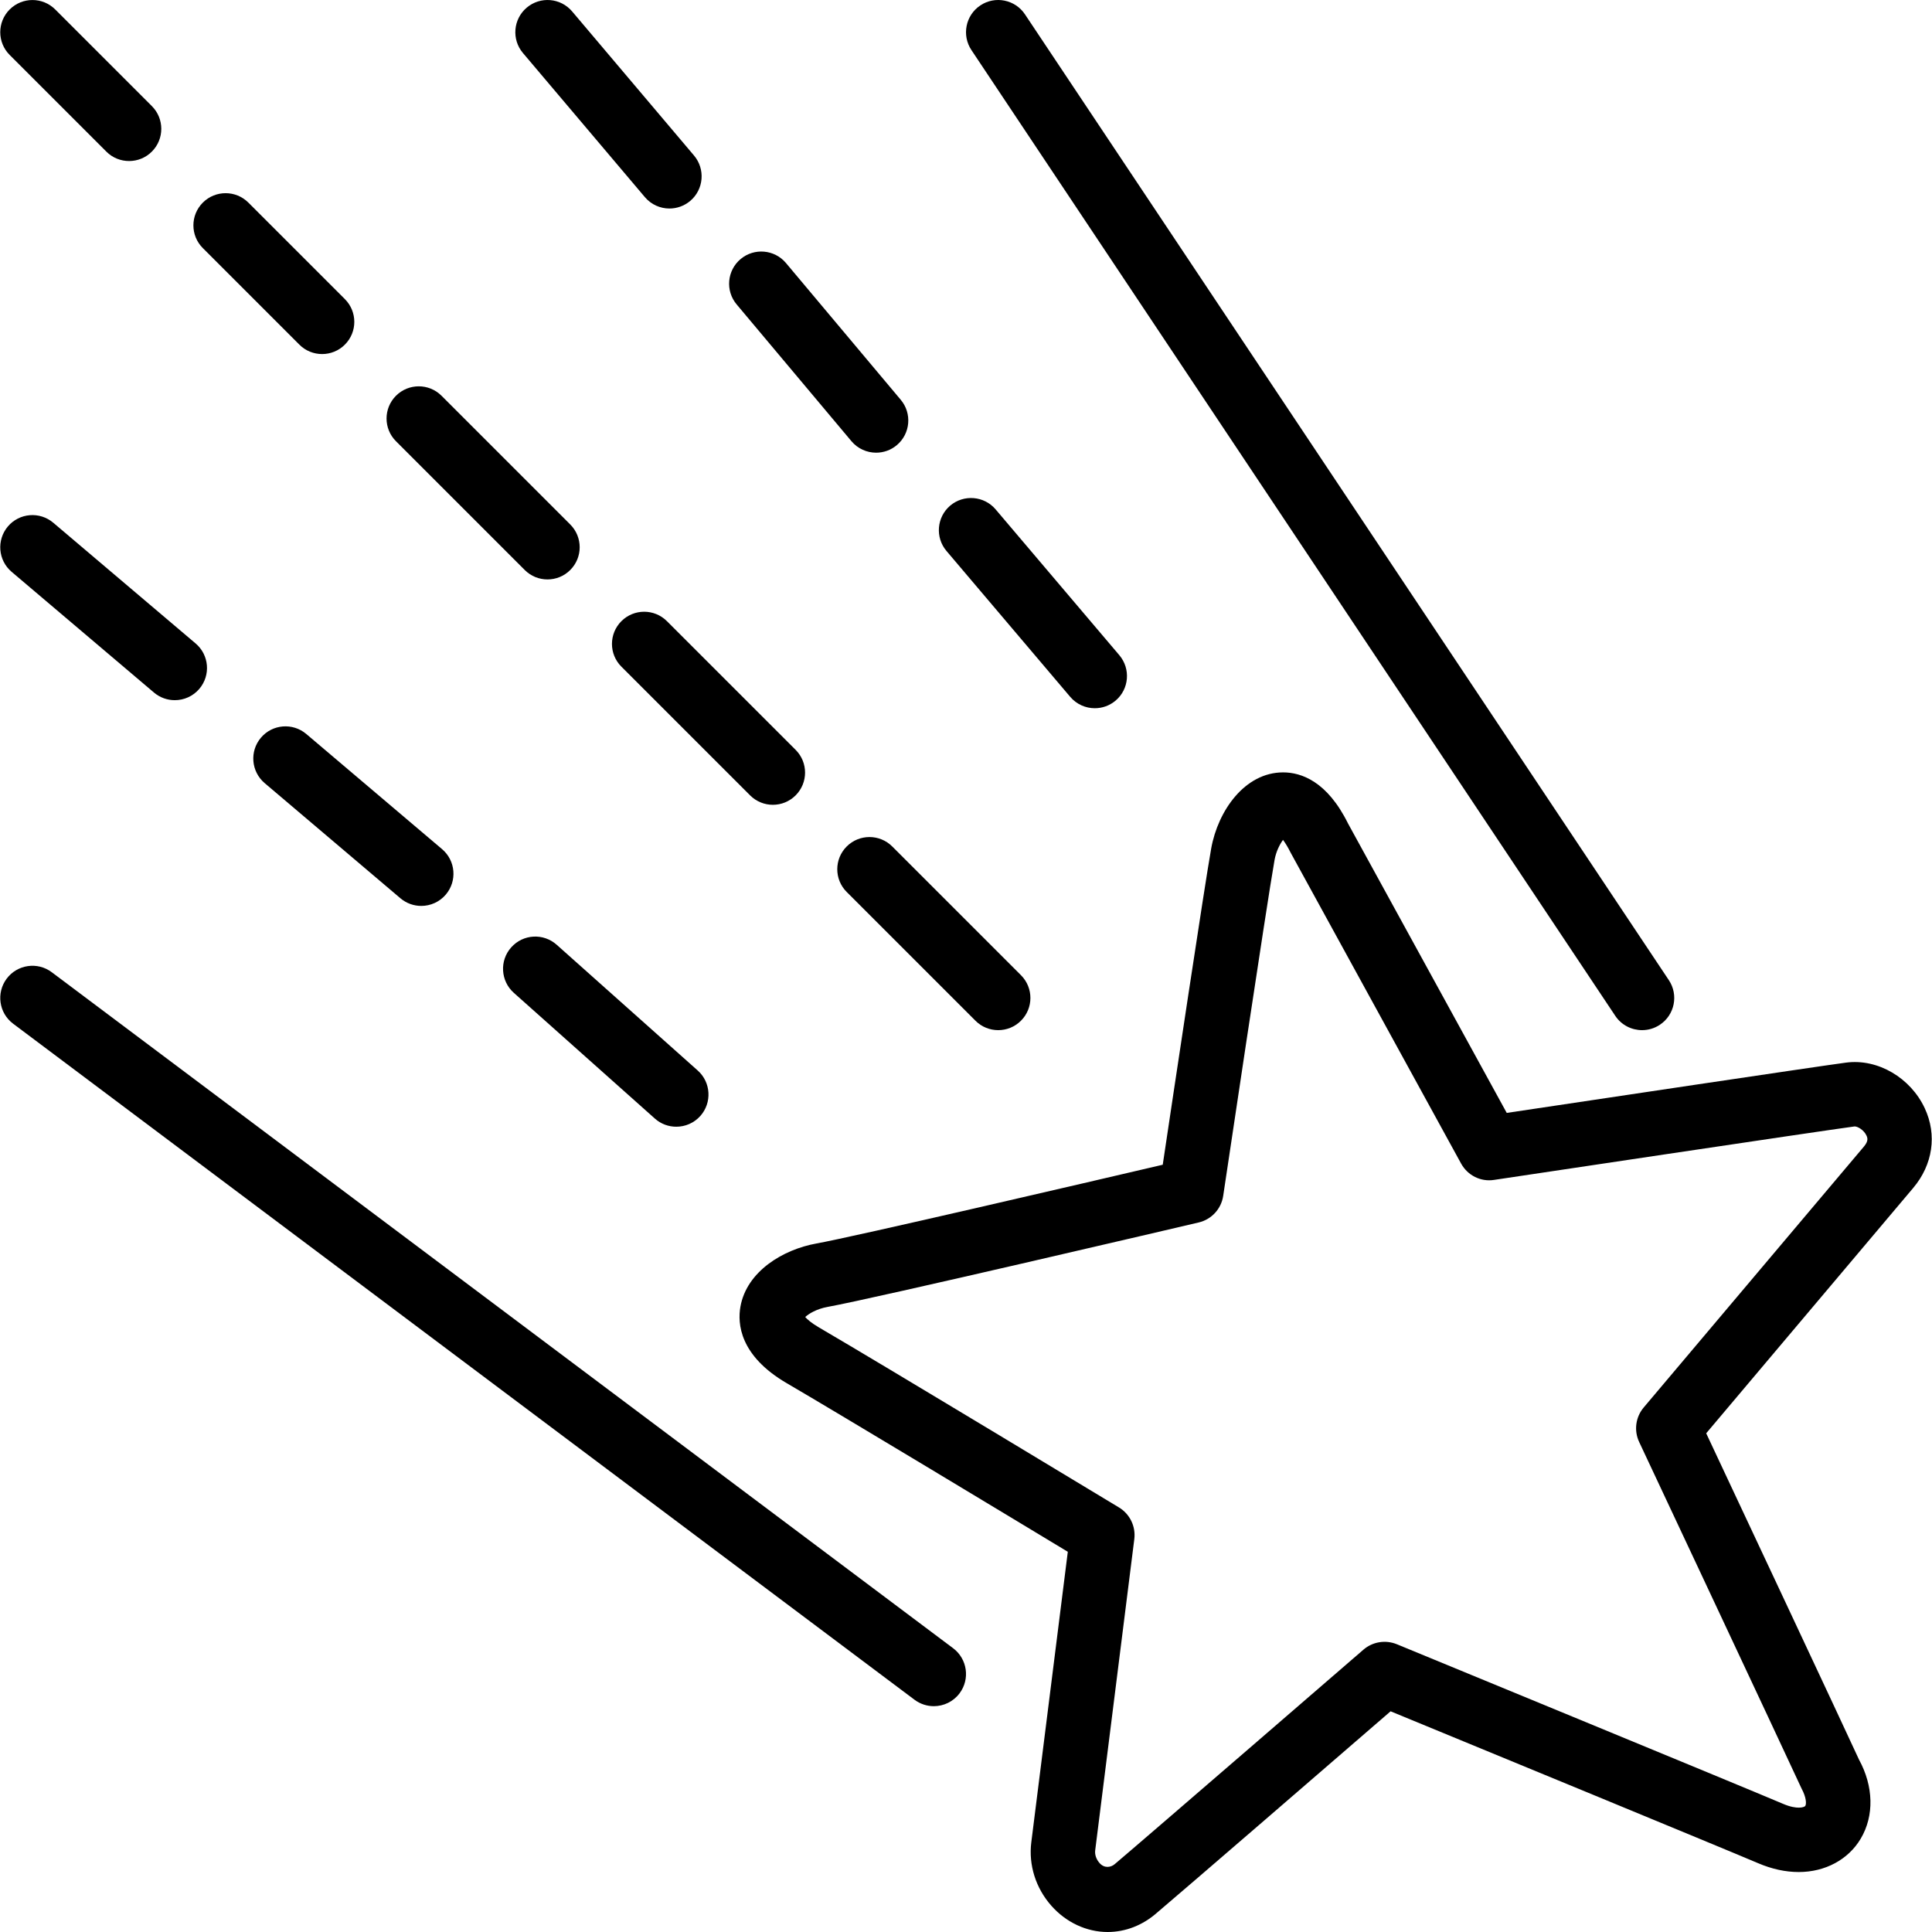
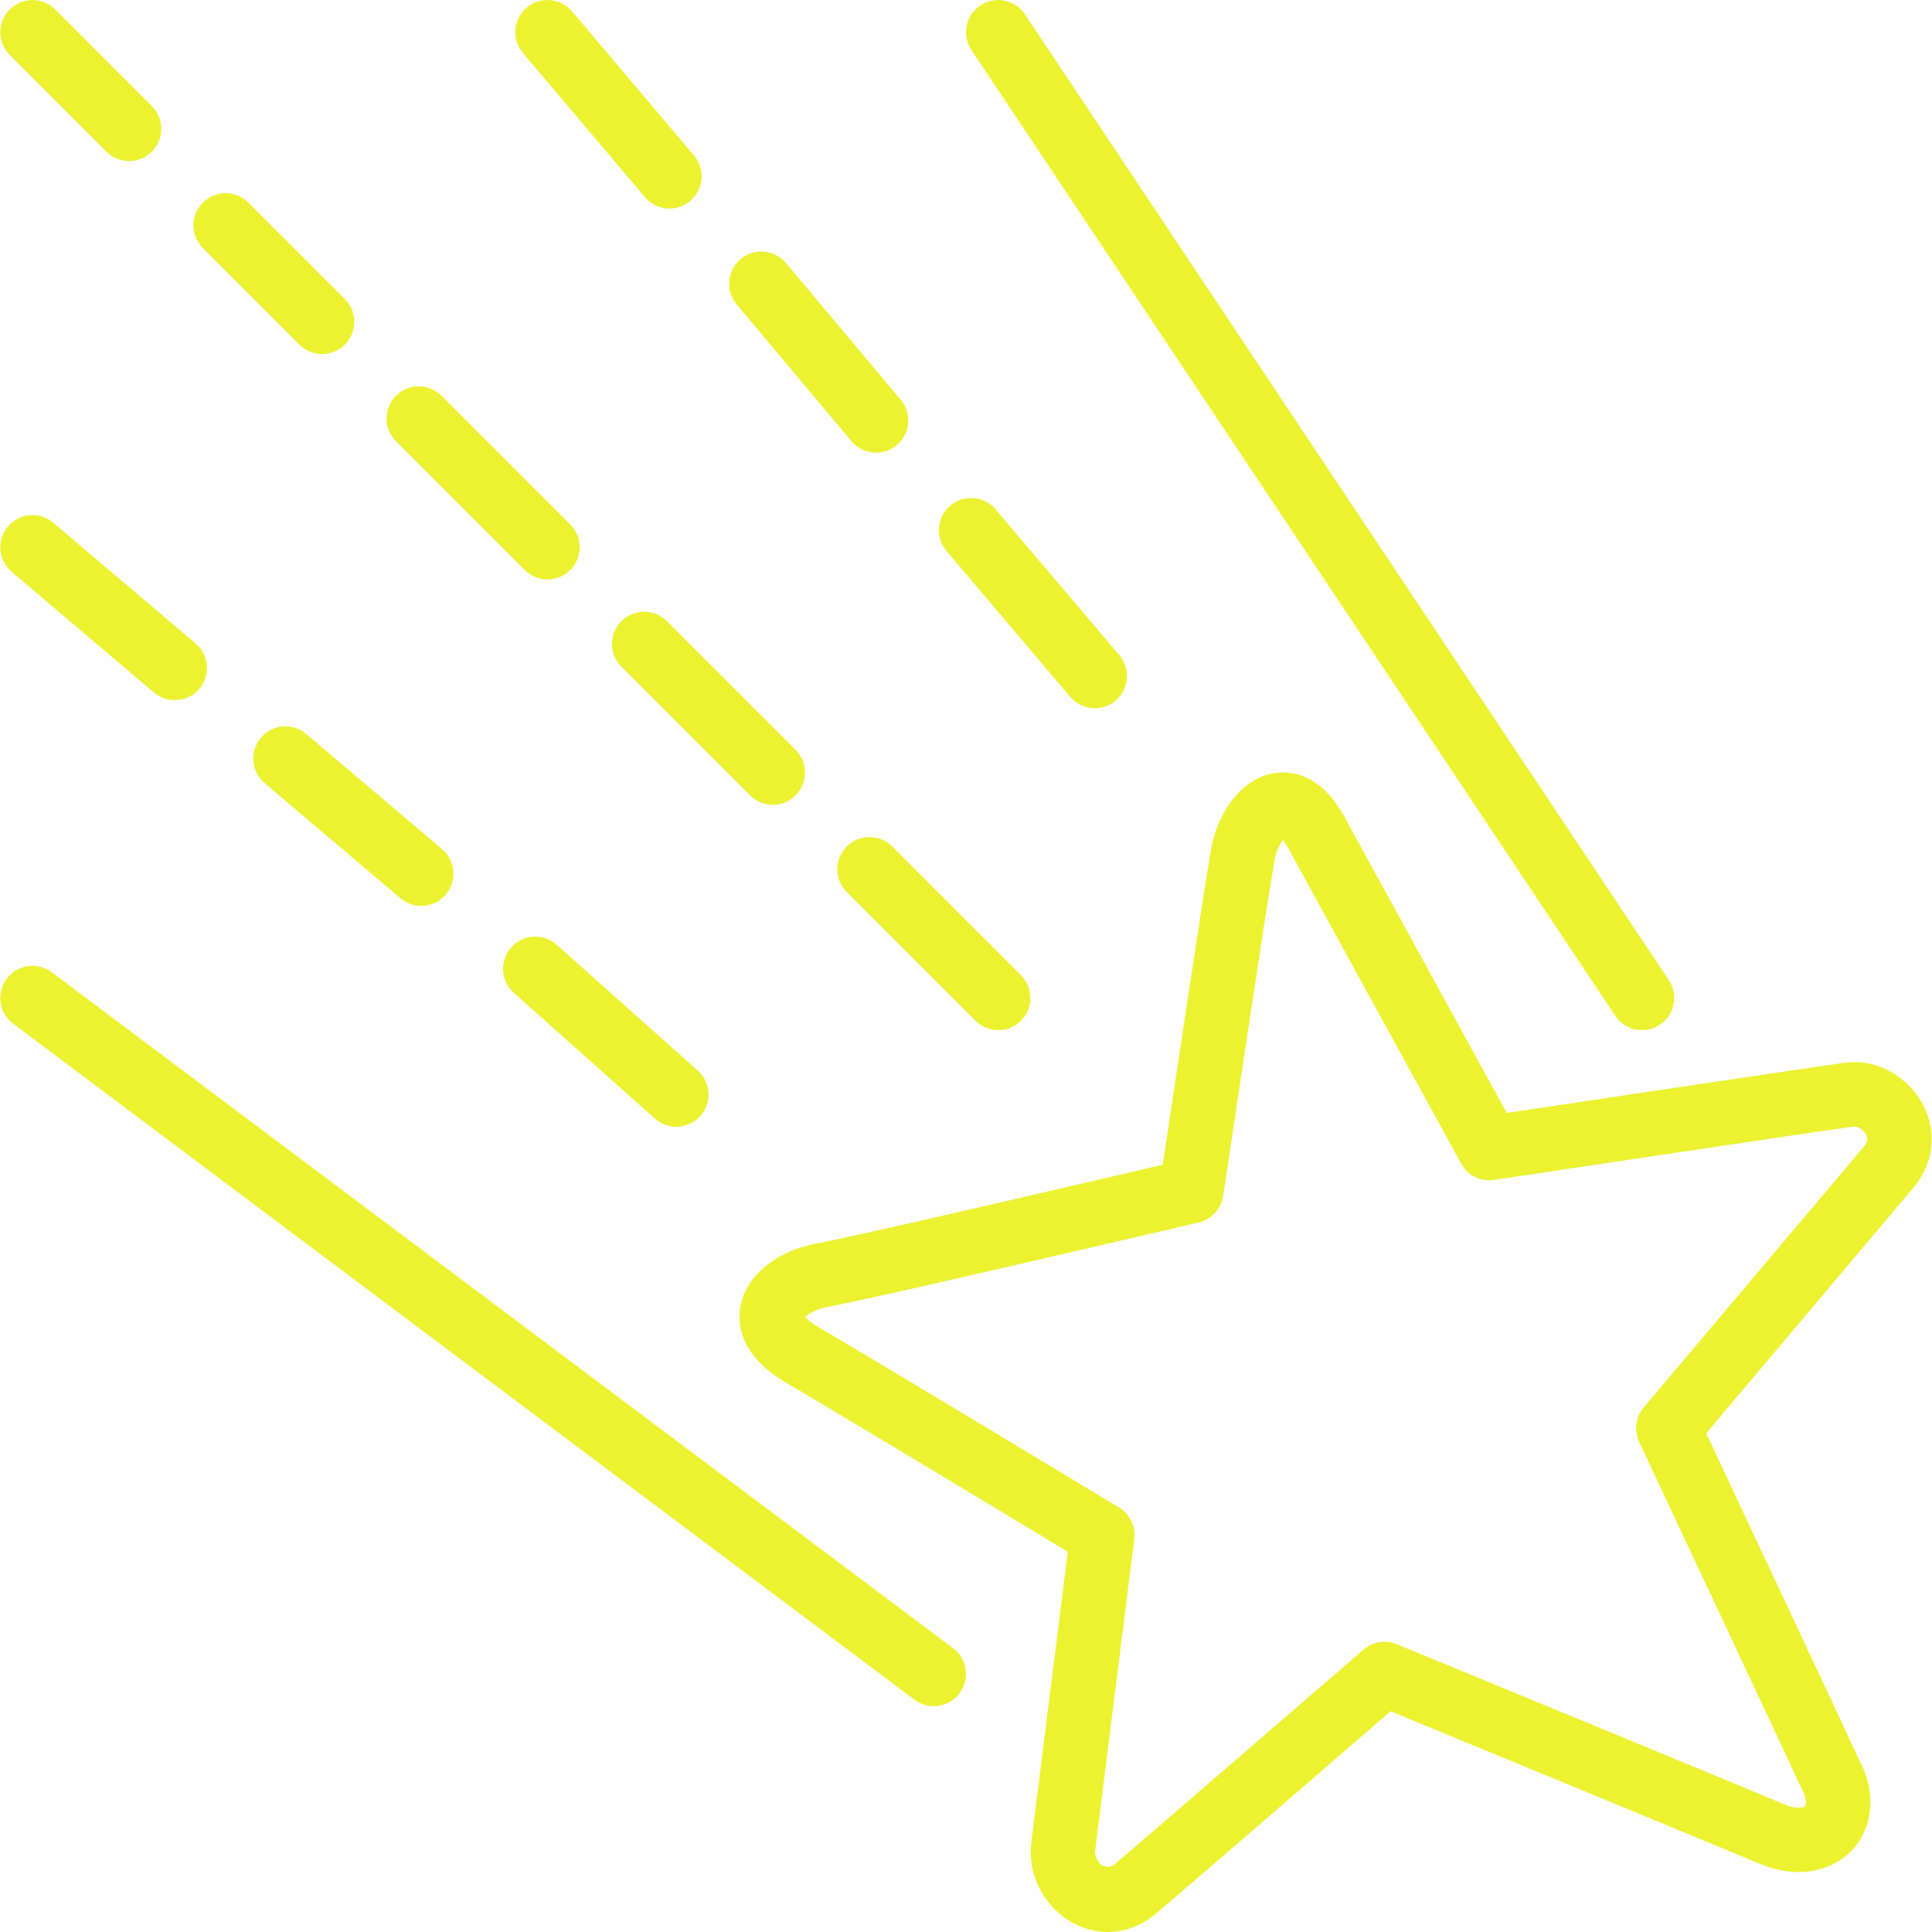
<svg xmlns="http://www.w3.org/2000/svg" version="1.1" id="Layer_1" x="0px" y="0px" viewBox="0 0 512.13 512.13" style="enable-background:new 0 0 512.13 512.13;" xml:space="preserve">
  <g>
    <g>
      <g>
-         <path d="M224.444,224.378c-3.337,3.337-3.337,8.738,0,12.066l34.125,34.125c1.664,1.673,3.849,2.5,6.033,2.5     c2.185,0,4.369-0.828,6.033-2.5c3.337-3.328,3.337-8.73,0-12.066l-34.125-34.125C233.174,221.05,227.781,221.05,224.444,224.378z     " />
-         <path d="M225.699,116.952c1.69,2.005,4.105,3.046,6.545,3.046c1.937,0,3.883-0.657,5.478-1.997     c3.61-3.038,4.079-8.414,1.05-12.023l-30.43-36.258c-3.029-3.601-8.414-4.079-12.023-1.05c-3.61,3.029-4.079,8.414-1.05,12.023     L225.699,116.952z" />
-         <path d="M204.869,213.336c2.185,0,4.369-0.836,6.033-2.5c3.337-3.337,3.337-8.738,0-12.066l-34.116-34.116     c-3.337-3.328-8.73-3.328-12.066,0c-3.337,3.337-3.337,8.738,0,12.066l34.116,34.116     C200.5,212.499,202.684,213.336,204.869,213.336z" />
-         <path d="M147.559,250.43c-3.533-3.14-8.909-2.833-12.049,0.7c-3.14,3.516-2.825,8.909,0.691,12.049l37.393,33.331     c1.621,1.451,3.652,2.159,5.675,2.159c2.347,0,4.685-0.956,6.374-2.85c3.132-3.516,2.825-8.917-0.691-12.049L147.559,250.43z" />
-         <path d="M170.94,52.252c1.69,1.997,4.096,3.021,6.519,3.021c1.946,0,3.9-0.666,5.504-2.014c3.601-3.046,4.045-8.431,1.007-12.032     L151.655,3.023c-3.055-3.601-8.422-4.045-12.032-0.998c-3.593,3.046-4.045,8.422-1.007,12.023L170.94,52.252z" />
-         <path d="M283.691,184.723c1.698,1.988,4.096,3.012,6.511,3.012c1.963,0,3.917-0.666,5.521-2.022     c3.593-3.046,4.036-8.431,0.99-12.032l-32.802-38.664c-3.038-3.576-8.431-4.028-12.032-0.99     c-3.593,3.055-4.028,8.439-0.981,12.032L283.691,184.723z" />
-         <path d="M428.169,269.272c1.638,2.466,4.352,3.797,7.108,3.797c1.63,0,3.268-0.461,4.727-1.434     c3.925-2.611,4.983-7.91,2.364-11.827l-170.667-256c-2.611-3.925-7.919-4.992-11.836-2.372     c-3.917,2.611-4.975,7.919-2.364,11.836L428.169,269.272z" />
-         <path d="M510.225,293.805c-3.746-8.073-12.433-13.261-20.915-12.126c-7.253,0.956-70.033,10.351-89.907,13.329l-42.069-76.715     c-5.53-11.196-12.416-13.551-17.212-13.551c-10.146,0-17.271,10.155-19.063,20.181c-1.749,9.754-10.103,65.502-12.843,83.823     c-19.277,4.506-81.903,19.106-91.785,20.873c-8.841,1.579-18.5,7.381-20.164,16.768c-0.785,4.429-0.239,12.971,12.297,20.275     c14.148,8.252,59.631,35.703,74.487,44.681l-9.677,77.005c-0.751,6.007,1.169,12.126,5.291,16.794     c3.917,4.446,9.361,6.989,14.95,6.989c4.762,0,9.318-1.801,13.056-5.094c7.159-6.042,48.802-42.035,61.943-53.41     c19.081,7.859,88.235,36.343,97.374,40.243c3.661,1.57,7.305,2.364,10.82,2.364c6.997,0,13.124-3.294,16.41-8.815     c3.652-6.118,3.405-13.952-0.427-20.966c-4.19-9.122-32.196-68.804-40.516-86.519l54.878-65.041     C512.35,308.73,513.502,300.845,510.225,293.805z M494.115,303.891l-58.411,69.205c-2.15,2.551-2.62,6.118-1.203,9.131     c0,0.009,37.862,80.632,43.042,91.853c1.306,2.406,1.314,4.104,1.007,4.608c-0.137,0.239-0.777,0.478-1.741,0.478     c-0.819,0-2.202-0.171-4.113-0.99c-10.667-4.548-98.705-40.789-102.443-42.334c-2.978-1.203-6.383-0.666-8.832,1.442     c0,0-57.267,49.536-65.903,56.832c-0.973,0.862-2.731,1.237-4.053-0.265c-0.87-0.973-1.297-2.236-1.152-3.371l10.368-82.517     c0.41-3.337-1.169-6.613-4.053-8.363c-0.623-0.375-62.43-37.743-79.462-47.676c-2.142-1.246-3.209-2.227-3.721-2.807     c0.913-0.862,3.012-2.167,5.99-2.697c12.1-2.167,94.805-21.547,98.321-22.374c3.396-0.802,5.973-3.593,6.485-7.049     c0.12-0.785,11.605-77.841,13.619-89.062c0.393-2.21,1.391-4.156,2.236-5.299c0.521,0.691,1.237,1.801,2.108,3.541l45.099,82.253     c1.724,3.14,5.197,4.898,8.747,4.335c0.87-0.128,87.194-13.073,95.573-14.174c0.819,0,2.449,0.939,3.132,2.406     C495.079,301.69,495.284,302.483,494.115,303.891z" />
-         <path d="M139.094,151.093c1.664,1.673,3.849,2.5,6.033,2.5c2.185,0,4.369-0.828,6.033-2.5c3.337-3.328,3.337-8.73,0-12.066     l-34.125-34.125c-3.328-3.328-8.73-3.328-12.066,0c-3.337,3.336-3.337,8.738,0,12.066L139.094,151.093z" />
-         <path d="M3.081,151.58l37.734,32c1.604,1.357,3.567,2.022,5.513,2.022c2.423,0,4.83-1.024,6.519-3.012     c3.046-3.593,2.603-8.977-0.99-12.023l-37.734-32c-3.601-3.046-8.986-2.611-12.032,0.981     C-0.955,143.149-0.512,148.533,3.081,151.58z" />
-         <path d="M252.655,436.909L13.722,257.717c-3.78-2.842-9.122-2.057-11.947,1.698c-2.825,3.772-2.065,9.122,1.707,11.947     l238.933,179.2c1.536,1.152,3.337,1.707,5.111,1.707c2.594,0,5.163-1.178,6.835-3.413     C257.186,445.092,256.427,439.742,252.655,436.909z" />
-         <path d="M28.186,40.186c1.664,1.672,3.849,2.5,6.033,2.5c2.185,0,4.369-0.828,6.033-2.5c3.337-3.328,3.337-8.73,0-12.066     L14.635,2.503c-3.328-3.328-8.73-3.328-12.066,0c-3.336,3.337-3.336,8.738,0,12.066L28.186,40.186z" />
-         <path d="M81.187,194.562c-3.601-3.046-8.986-2.603-12.023,0.99c-3.046,3.593-2.603,8.977,0.99,12.032l35.994,30.532     c1.604,1.357,3.567,2.022,5.521,2.022c2.415,0,4.821-1.024,6.511-3.012c3.046-3.593,2.603-8.977-0.99-12.032L81.187,194.562z" />
-         <path d="M79.352,91.352c1.664,1.673,3.849,2.5,6.033,2.5c2.185,0,4.369-0.828,6.033-2.5c3.336-3.328,3.336-8.73,0-12.066     L65.835,53.703c-3.328-3.328-8.73-3.328-12.066,0c-3.337,3.337-3.337,8.738,0,12.066L79.352,91.352z" />
+         <path fill="#ECF230" d="M224.444,224.378c-3.337,3.337-3.337,8.738,0,12.066l34.125,34.125c1.664,1.673,3.849,2.5,6.033,2.5     c2.185,0,4.369-0.828,6.033-2.5c3.337-3.328,3.337-8.73,0-12.066l-34.125-34.125C233.174,221.05,227.781,221.05,224.444,224.378z     " />
+         <path fill="#ECF230" d="M225.699,116.952c1.69,2.005,4.105,3.046,6.545,3.046c1.937,0,3.883-0.657,5.478-1.997     c3.61-3.038,4.079-8.414,1.05-12.023l-30.43-36.258c-3.029-3.601-8.414-4.079-12.023-1.05c-3.61,3.029-4.079,8.414-1.05,12.023     L225.699,116.952z" />
+         <path fill="#ECF230" d="M204.869,213.336c2.185,0,4.369-0.836,6.033-2.5c3.337-3.337,3.337-8.738,0-12.066l-34.116-34.116     c-3.337-3.328-8.73-3.328-12.066,0c-3.337,3.337-3.337,8.738,0,12.066l34.116,34.116     C200.5,212.499,202.684,213.336,204.869,213.336z" />
+         <path fill="#ECF230" d="M147.559,250.43c-3.533-3.14-8.909-2.833-12.049,0.7c-3.14,3.516-2.825,8.909,0.691,12.049l37.393,33.331     c1.621,1.451,3.652,2.159,5.675,2.159c2.347,0,4.685-0.956,6.374-2.85c3.132-3.516,2.825-8.917-0.691-12.049L147.559,250.43z" />
+         <path fill="#ECF230" d="M170.94,52.252c1.69,1.997,4.096,3.021,6.519,3.021c1.946,0,3.9-0.666,5.504-2.014c3.601-3.046,4.045-8.431,1.007-12.032     L151.655,3.023c-3.055-3.601-8.422-4.045-12.032-0.998c-3.593,3.046-4.045,8.422-1.007,12.023L170.94,52.252z" />
+         <path fill="#ECF230" d="M283.691,184.723c1.698,1.988,4.096,3.012,6.511,3.012c1.963,0,3.917-0.666,5.521-2.022     c3.593-3.046,4.036-8.431,0.99-12.032l-32.802-38.664c-3.038-3.576-8.431-4.028-12.032-0.99     c-3.593,3.055-4.028,8.439-0.981,12.032L283.691,184.723z" />
+         <path fill="#ECF230" d="M428.169,269.272c1.638,2.466,4.352,3.797,7.108,3.797c1.63,0,3.268-0.461,4.727-1.434     c3.925-2.611,4.983-7.91,2.364-11.827l-170.667-256c-2.611-3.925-7.919-4.992-11.836-2.372     c-3.917,2.611-4.975,7.919-2.364,11.836L428.169,269.272z" />
+         <path fill="#ECF230" d="M510.225,293.805c-3.746-8.073-12.433-13.261-20.915-12.126c-7.253,0.956-70.033,10.351-89.907,13.329l-42.069-76.715     c-5.53-11.196-12.416-13.551-17.212-13.551c-10.146,0-17.271,10.155-19.063,20.181c-1.749,9.754-10.103,65.502-12.843,83.823     c-19.277,4.506-81.903,19.106-91.785,20.873c-8.841,1.579-18.5,7.381-20.164,16.768c-0.785,4.429-0.239,12.971,12.297,20.275     c14.148,8.252,59.631,35.703,74.487,44.681l-9.677,77.005c-0.751,6.007,1.169,12.126,5.291,16.794     c3.917,4.446,9.361,6.989,14.95,6.989c4.762,0,9.318-1.801,13.056-5.094c7.159-6.042,48.802-42.035,61.943-53.41     c19.081,7.859,88.235,36.343,97.374,40.243c3.661,1.57,7.305,2.364,10.82,2.364c6.997,0,13.124-3.294,16.41-8.815     c3.652-6.118,3.405-13.952-0.427-20.966c-4.19-9.122-32.196-68.804-40.516-86.519l54.878-65.041     C512.35,308.73,513.502,300.845,510.225,293.805z M494.115,303.891l-58.411,69.205c-2.15,2.551-2.62,6.118-1.203,9.131     c0,0.009,37.862,80.632,43.042,91.853c1.306,2.406,1.314,4.104,1.007,4.608c-0.137,0.239-0.777,0.478-1.741,0.478     c-0.819,0-2.202-0.171-4.113-0.99c-10.667-4.548-98.705-40.789-102.443-42.334c-2.978-1.203-6.383-0.666-8.832,1.442     c0,0-57.267,49.536-65.903,56.832c-0.973,0.862-2.731,1.237-4.053-0.265c-0.87-0.973-1.297-2.236-1.152-3.371l10.368-82.517     c0.41-3.337-1.169-6.613-4.053-8.363c-0.623-0.375-62.43-37.743-79.462-47.676c-2.142-1.246-3.209-2.227-3.721-2.807     c0.913-0.862,3.012-2.167,5.99-2.697c12.1-2.167,94.805-21.547,98.321-22.374c3.396-0.802,5.973-3.593,6.485-7.049     c0.12-0.785,11.605-77.841,13.619-89.062c0.393-2.21,1.391-4.156,2.236-5.299c0.521,0.691,1.237,1.801,2.108,3.541l45.099,82.253     c1.724,3.14,5.197,4.898,8.747,4.335c0.87-0.128,87.194-13.073,95.573-14.174c0.819,0,2.449,0.939,3.132,2.406     C495.079,301.69,495.284,302.483,494.115,303.891z" />
+         <path fill="#ECF230" d="M139.094,151.093c1.664,1.673,3.849,2.5,6.033,2.5c2.185,0,4.369-0.828,6.033-2.5c3.337-3.328,3.337-8.73,0-12.066     l-34.125-34.125c-3.328-3.328-8.73-3.328-12.066,0c-3.337,3.336-3.337,8.738,0,12.066L139.094,151.093z" />
+         <path fill="#ECF230" d="M3.081,151.58l37.734,32c1.604,1.357,3.567,2.022,5.513,2.022c2.423,0,4.83-1.024,6.519-3.012     c3.046-3.593,2.603-8.977-0.99-12.023l-37.734-32c-3.601-3.046-8.986-2.611-12.032,0.981     C-0.955,143.149-0.512,148.533,3.081,151.58z" />
+         <path fill="#ECF230" d="M252.655,436.909L13.722,257.717c-3.78-2.842-9.122-2.057-11.947,1.698c-2.825,3.772-2.065,9.122,1.707,11.947     l238.933,179.2c1.536,1.152,3.337,1.707,5.111,1.707c2.594,0,5.163-1.178,6.835-3.413     C257.186,445.092,256.427,439.742,252.655,436.909z" />
+         <path fill="#ECF230" d="M28.186,40.186c1.664,1.672,3.849,2.5,6.033,2.5c2.185,0,4.369-0.828,6.033-2.5c3.337-3.328,3.337-8.73,0-12.066     L14.635,2.503c-3.328-3.328-8.73-3.328-12.066,0c-3.336,3.337-3.336,8.738,0,12.066L28.186,40.186z" />
+         <path fill="#ECF230" d="M81.187,194.562c-3.601-3.046-8.986-2.603-12.023,0.99c-3.046,3.593-2.603,8.977,0.99,12.032l35.994,30.532     c1.604,1.357,3.567,2.022,5.521,2.022c2.415,0,4.821-1.024,6.511-3.012c3.046-3.593,2.603-8.977-0.99-12.032L81.187,194.562z" />
+         <path fill="#ECF230" d="M79.352,91.352c1.664,1.673,3.849,2.5,6.033,2.5c2.185,0,4.369-0.828,6.033-2.5c3.336-3.328,3.336-8.73,0-12.066     L65.835,53.703c-3.328-3.328-8.73-3.328-12.066,0c-3.337,3.337-3.337,8.738,0,12.066L79.352,91.352z" />
      </g>
    </g>
  </g>
  <g>
</g>
  <g>
</g>
  <g>
</g>
  <g>
</g>
  <g>
</g>
  <g>
</g>
  <g>
</g>
  <g>
</g>
  <g>
</g>
  <g>
</g>
  <g>
</g>
  <g>
</g>
  <g>
</g>
  <g>
</g>
  <g>
</g>
</svg>
